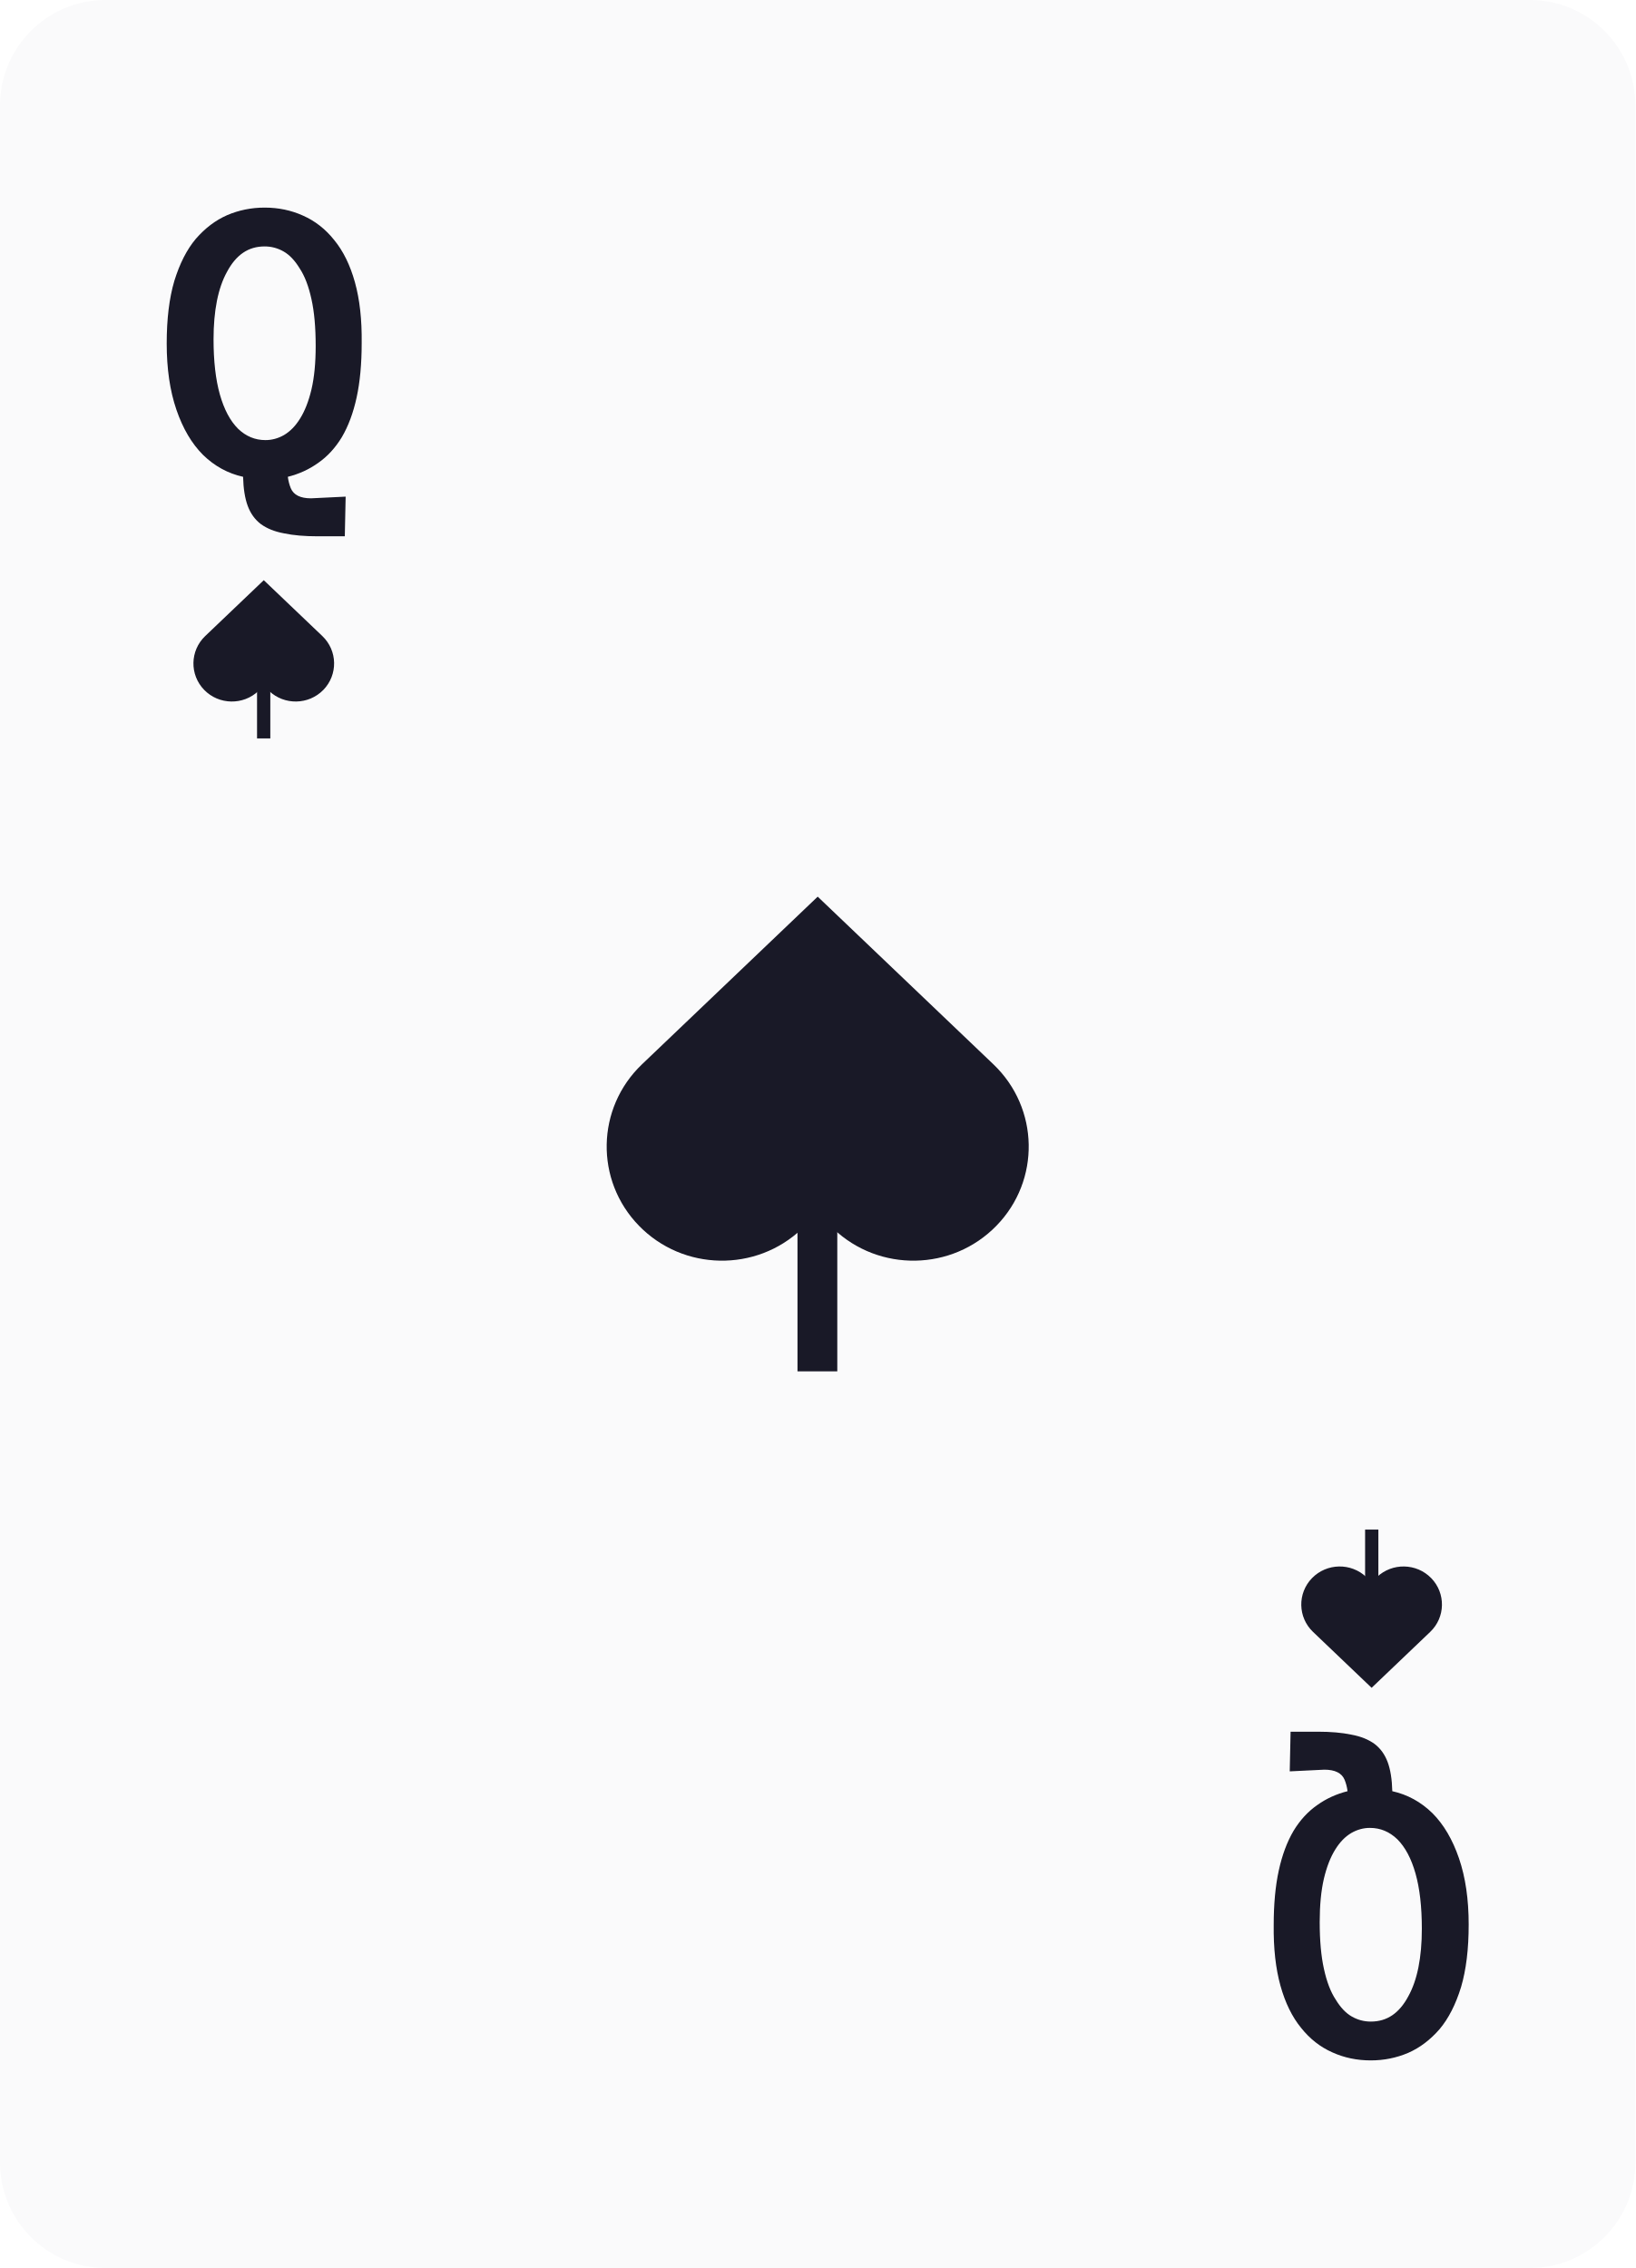
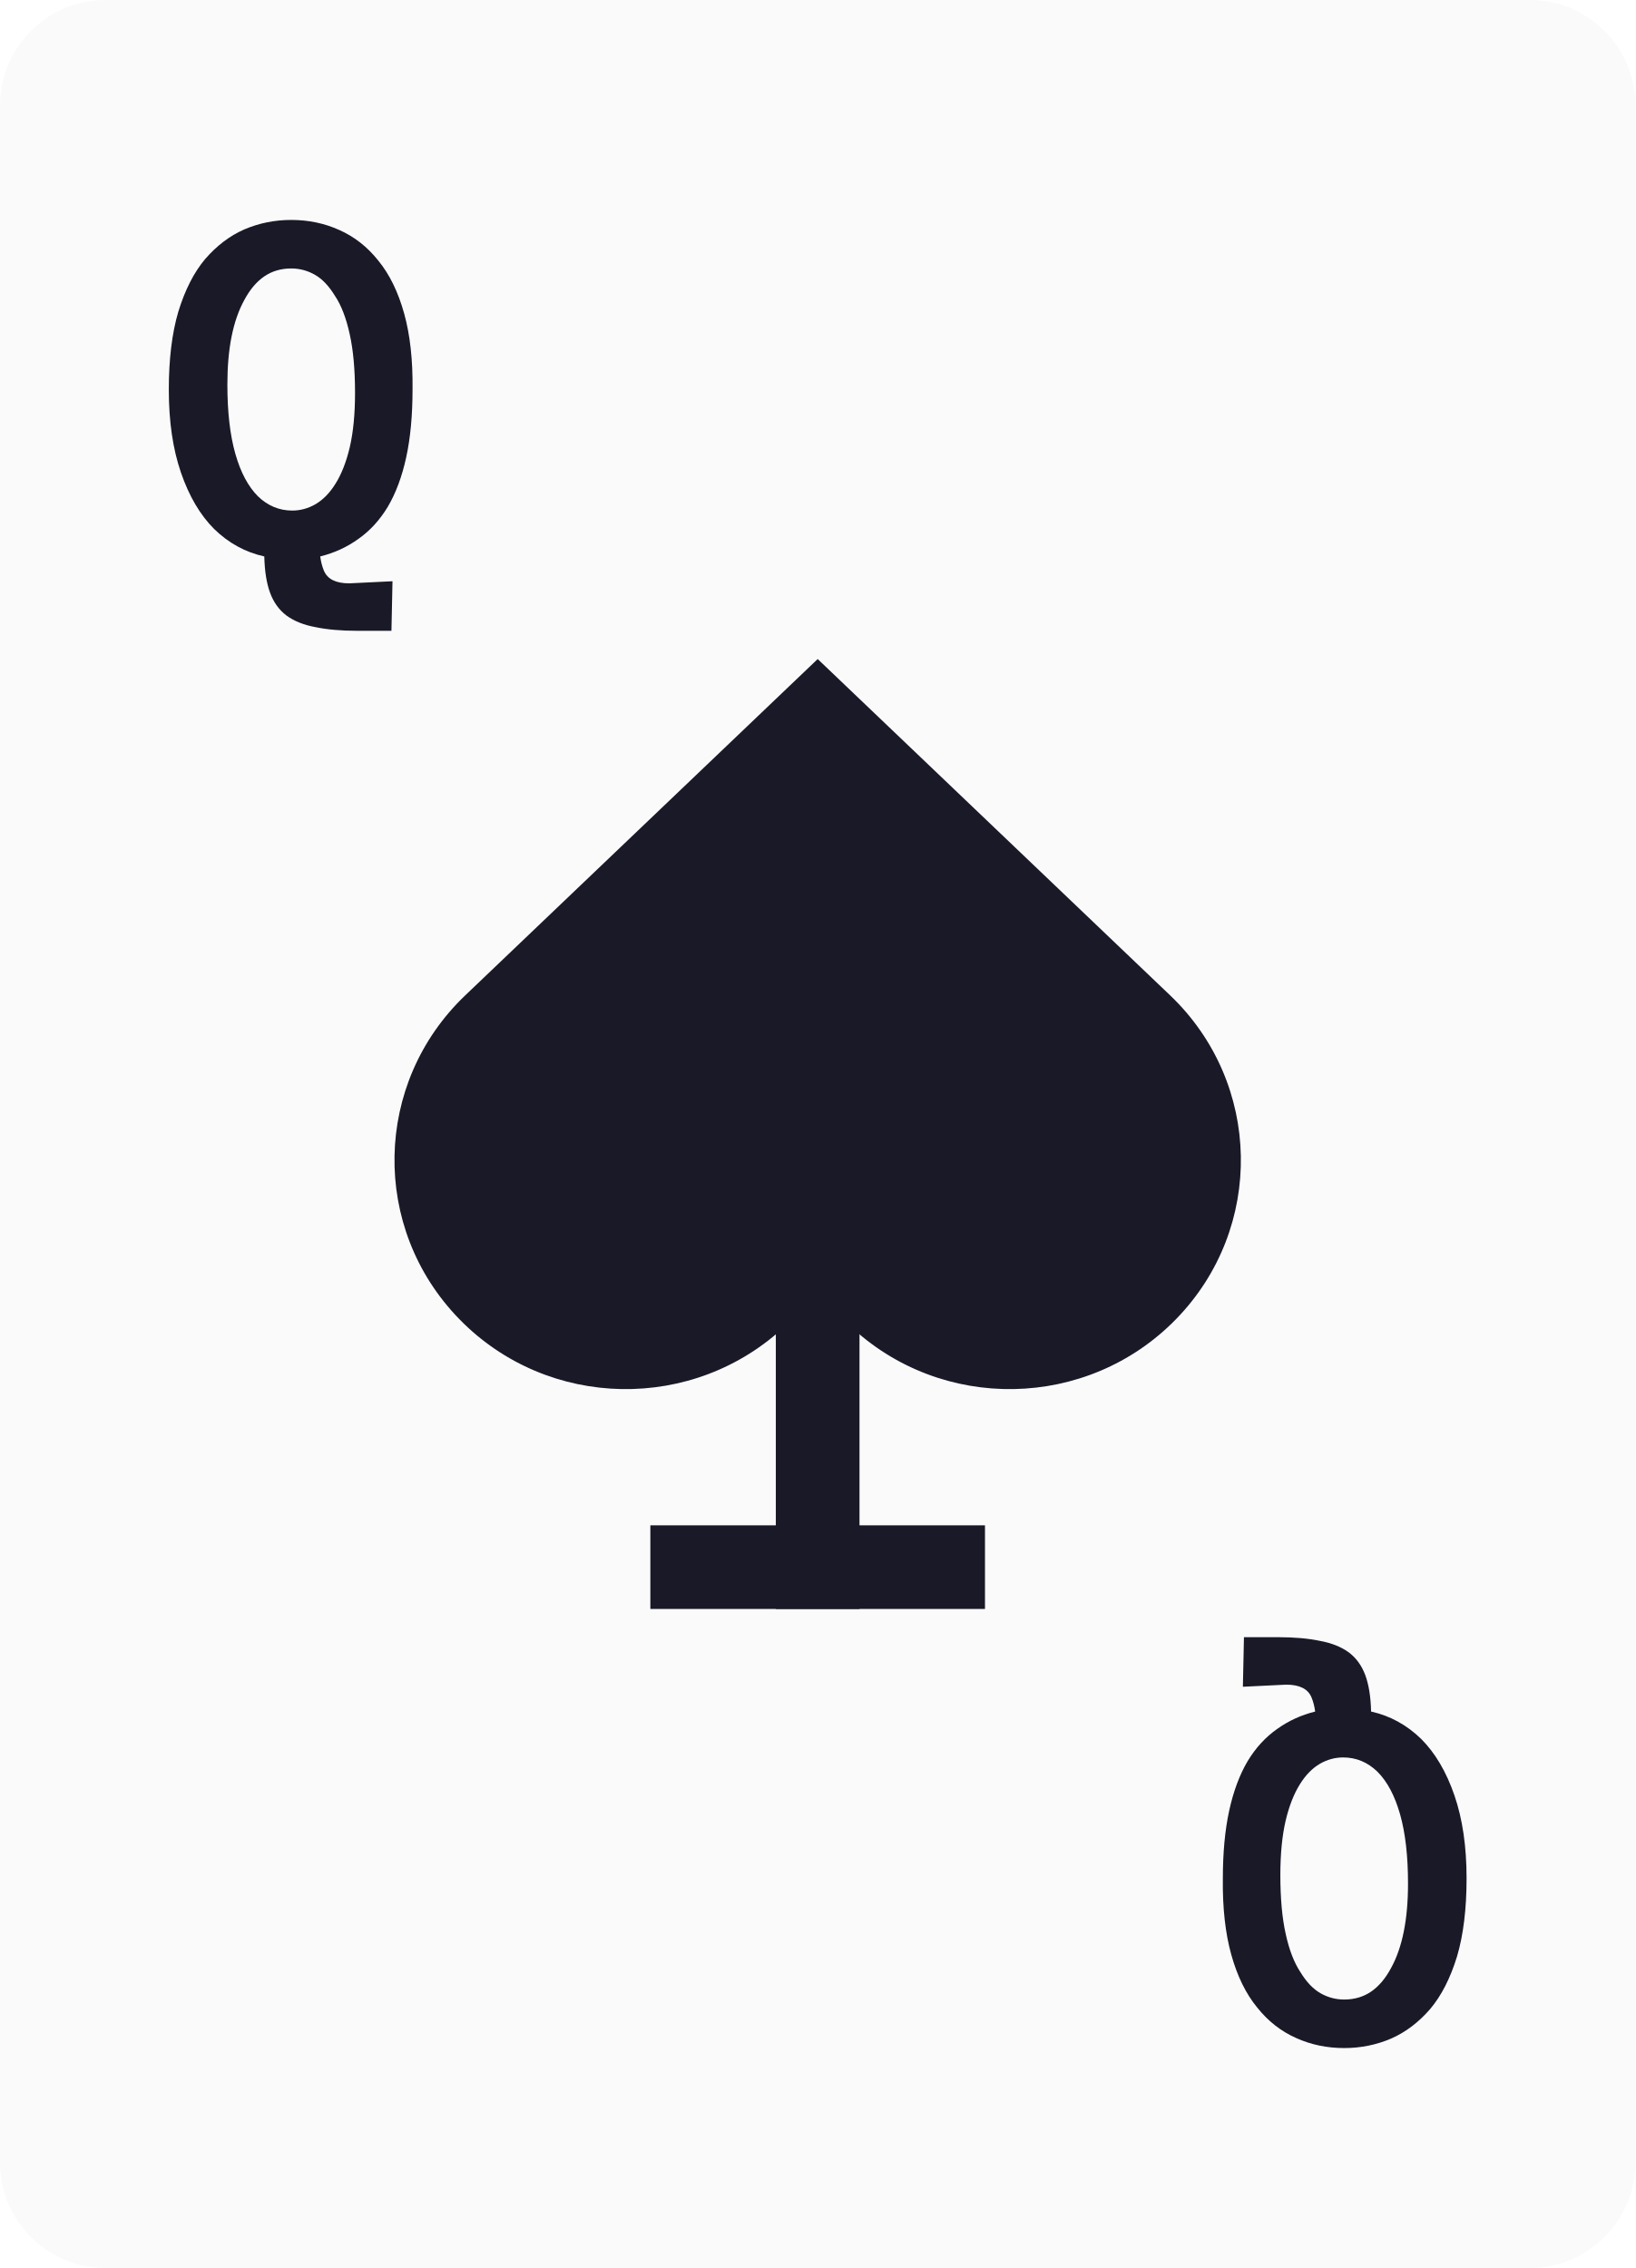
<svg xmlns="http://www.w3.org/2000/svg" width="62" height="86" viewBox="0 0 62 86" fill="none">
  <rect width="62" height="86" rx="4" fill="#FAFAFB" />
-   <path d="M12.048 20.336C11.547 20.336 11.12 20.299 10.768 20.224C10.416 20.16 10.123 20.043 9.888 19.872C9.664 19.701 9.499 19.472 9.392 19.184C9.285 18.896 9.227 18.528 9.216 18.08C8.64 17.952 8.133 17.675 7.696 17.248C7.269 16.821 6.933 16.251 6.688 15.536C6.443 14.821 6.32 13.984 6.32 13.024C6.32 12.096 6.416 11.307 6.608 10.656C6.811 9.995 7.083 9.461 7.424 9.056C7.776 8.651 8.171 8.352 8.608 8.16C9.056 7.968 9.531 7.872 10.032 7.872C10.555 7.872 11.04 7.973 11.488 8.176C11.947 8.379 12.341 8.688 12.672 9.104C13.013 9.52 13.275 10.053 13.456 10.704C13.637 11.355 13.723 12.123 13.712 13.008C13.712 13.797 13.648 14.485 13.52 15.072C13.392 15.659 13.205 16.16 12.96 16.576C12.715 16.981 12.416 17.307 12.064 17.552C11.723 17.797 11.339 17.973 10.912 18.08C10.933 18.24 10.971 18.384 11.024 18.512C11.077 18.64 11.168 18.736 11.296 18.8C11.424 18.864 11.589 18.896 11.792 18.896L13.104 18.832L13.072 20.336H12.048ZM10.064 16.688C10.309 16.688 10.544 16.624 10.768 16.496C11.003 16.357 11.205 16.149 11.376 15.872C11.557 15.584 11.701 15.216 11.808 14.768C11.915 14.309 11.968 13.76 11.968 13.12C11.968 12.416 11.915 11.824 11.808 11.344C11.701 10.853 11.552 10.464 11.36 10.176C11.179 9.877 10.976 9.664 10.752 9.536C10.528 9.408 10.288 9.344 10.032 9.344C9.723 9.344 9.451 9.424 9.216 9.584C8.981 9.744 8.779 9.984 8.608 10.304C8.437 10.613 8.309 10.981 8.224 11.408C8.139 11.835 8.096 12.32 8.096 12.864C8.096 13.696 8.176 14.395 8.336 14.96C8.496 15.525 8.725 15.957 9.024 16.256C9.323 16.544 9.669 16.688 10.064 16.688Z" fill="#191927" />
-   <path fill-rule="evenodd" clip-rule="evenodd" d="M12.259 26.16C11.7 26.733 10.778 26.75 10.198 26.197L10 26.008L9.802 26.197C9.222 26.75 8.3 26.733 7.741 26.16C7.183 25.586 7.2 24.672 7.779 24.119L10 22L12.221 24.119C12.8 24.672 12.817 25.586 12.259 26.16Z" fill="#191927" />
-   <rect x="9.745" y="25.677" width="0.503" height="2.323" fill="#191927" />
-   <path fill-rule="evenodd" clip-rule="evenodd" d="M37.776 46.479C36.1 48.2 33.333 48.251 31.595 46.592L31 46.024L30.405 46.592C28.667 48.251 25.9 48.2 24.224 46.479C22.549 44.758 22.599 42.018 24.338 40.358L31 34L37.662 40.358C39.401 42.018 39.452 44.758 37.776 46.479Z" fill="#191927" />
-   <rect x="30.234" y="45.03" width="1.509" height="6.97" fill="#191927" />
-   <path d="M49.952 65.664C50.453 65.664 50.88 65.701 51.232 65.776C51.584 65.84 51.877 65.957 52.112 66.128C52.336 66.299 52.501 66.528 52.608 66.816C52.715 67.104 52.773 67.472 52.784 67.92C53.36 68.048 53.867 68.325 54.304 68.752C54.731 69.179 55.067 69.749 55.312 70.464C55.557 71.179 55.68 72.016 55.68 72.976C55.68 73.904 55.584 74.693 55.392 75.344C55.189 76.005 54.917 76.539 54.576 76.944C54.224 77.349 53.829 77.648 53.392 77.84C52.944 78.032 52.469 78.128 51.968 78.128C51.445 78.128 50.96 78.027 50.512 77.824C50.053 77.621 49.659 77.312 49.328 76.896C48.987 76.48 48.725 75.947 48.544 75.296C48.363 74.645 48.277 73.877 48.288 72.992C48.288 72.203 48.352 71.515 48.48 70.928C48.608 70.341 48.795 69.84 49.04 69.424C49.285 69.019 49.584 68.693 49.936 68.448C50.277 68.203 50.661 68.027 51.088 67.92C51.067 67.76 51.029 67.616 50.976 67.488C50.923 67.36 50.832 67.264 50.704 67.2C50.576 67.136 50.411 67.104 50.208 67.104L48.896 67.168L48.928 65.664H49.952ZM51.936 69.312C51.691 69.312 51.456 69.376 51.232 69.504C50.997 69.643 50.795 69.851 50.624 70.128C50.443 70.416 50.299 70.784 50.192 71.232C50.085 71.691 50.032 72.24 50.032 72.88C50.032 73.584 50.085 74.176 50.192 74.656C50.299 75.147 50.448 75.536 50.64 75.824C50.821 76.123 51.024 76.336 51.248 76.464C51.472 76.592 51.712 76.656 51.968 76.656C52.277 76.656 52.549 76.576 52.784 76.416C53.019 76.256 53.221 76.016 53.392 75.696C53.563 75.387 53.691 75.019 53.776 74.592C53.861 74.165 53.904 73.68 53.904 73.136C53.904 72.304 53.824 71.605 53.664 71.04C53.504 70.475 53.275 70.043 52.976 69.744C52.677 69.456 52.331 69.312 51.936 69.312Z" fill="#191927" />
-   <path fill-rule="evenodd" clip-rule="evenodd" d="M49.741 59.84C50.3 59.267 51.222 59.25 51.802 59.803L52 59.992L52.198 59.803C52.778 59.25 53.7 59.267 54.259 59.84C54.817 60.414 54.8 61.328 54.221 61.88L52 64L49.779 61.88C49.2 61.328 49.183 60.414 49.741 59.84Z" fill="#191927" />
-   <rect x="52.255" y="60.324" width="0.503" height="2.323" transform="rotate(-180 52.2555 60.3235)" fill="#191927" />
+   <path d="M13.56 23.92C12.933 23.92 12.4 23.873 11.96 23.78C11.52 23.7 11.153 23.553 10.86 23.34C10.58 23.127 10.373 22.84 10.24 22.48C10.107 22.12 10.033 21.66 10.02 21.1C9.3 20.94 8.667 20.593 8.12 20.06C7.587 19.527 7.167 18.813 6.86 17.92C6.553 17.027 6.4 15.98 6.4 14.78C6.4 13.62 6.52 12.633 6.76 11.82C7.013 10.993 7.353 10.327 7.78 9.82C8.22 9.313 8.713 8.94 9.26 8.7C9.82 8.46 10.413 8.34 11.04 8.34C11.693 8.34 12.3 8.467 12.86 8.72C13.433 8.973 13.927 9.36 14.34 9.88C14.767 10.4 15.093 11.067 15.32 11.88C15.547 12.693 15.653 13.653 15.64 14.76C15.64 15.747 15.56 16.607 15.4 17.34C15.24 18.073 15.007 18.7 14.7 19.22C14.393 19.727 14.02 20.133 13.58 20.44C13.153 20.747 12.673 20.967 12.14 21.1C12.167 21.3 12.213 21.48 12.28 21.64C12.347 21.8 12.46 21.92 12.62 22C12.78 22.08 12.987 22.12 13.24 22.12L14.88 22.04L14.84 23.92H13.56ZM11.08 19.36C11.387 19.36 11.68 19.28 11.96 19.12C12.253 18.947 12.507 18.687 12.72 18.34C12.947 17.98 13.127 17.52 13.26 16.96C13.393 16.387 13.46 15.7 13.46 14.9C13.46 14.02 13.393 13.28 13.26 12.68C13.127 12.067 12.94 11.58 12.7 11.22C12.473 10.847 12.22 10.58 11.94 10.42C11.66 10.26 11.36 10.18 11.04 10.18C10.653 10.18 10.313 10.28 10.02 10.48C9.727 10.68 9.473 10.98 9.26 11.38C9.047 11.767 8.887 12.227 8.78 12.76C8.673 13.293 8.62 13.9 8.62 14.58C8.62 15.62 8.72 16.493 8.92 17.2C9.12 17.907 9.407 18.447 9.78 18.82C10.153 19.18 10.587 19.36 11.08 19.36Z" fill="#191927" />
+   <path fill-rule="evenodd" clip-rule="evenodd" d="M44.589 50.017C41.229 53.469 35.679 53.57 32.192 50.243L31 49.105L29.807 50.243C26.321 53.57 20.771 53.469 17.411 50.017C14.05 46.565 14.152 41.069 17.639 37.742L31 24.99L44.361 37.742C47.847 41.069 47.949 46.565 44.589 50.017Z" fill="#191927" />
+   <rect x="29.413" y="48.324" width="3.172" height="12.686" fill="#191927" />
+   <path d="M37.342 57.839L37.342 61.01L24.656 61.01L24.656 57.839L37.342 57.839Z" fill="#191927" />
+   <path d="M48.44 62.08C49.067 62.08 49.6 62.127 50.04 62.22C50.48 62.3 50.847 62.447 51.14 62.66C51.42 62.873 51.627 63.16 51.76 63.52C51.893 63.88 51.967 64.34 51.98 64.9C52.7 65.06 53.333 65.407 53.88 65.94C54.413 66.473 54.833 67.187 55.14 68.08C55.447 68.973 55.6 70.02 55.6 71.22C55.6 72.38 55.48 73.367 55.24 74.18C54.987 75.007 54.647 75.673 54.22 76.18C53.78 76.687 53.287 77.06 52.74 77.3C52.18 77.54 51.587 77.66 50.96 77.66C50.307 77.66 49.7 77.533 49.14 77.28C48.567 77.027 48.073 76.64 47.66 76.12C47.233 75.6 46.907 74.933 46.68 74.12C46.453 73.307 46.347 72.347 46.36 71.24C46.36 70.253 46.44 69.393 46.6 68.66C46.76 67.927 46.993 67.3 47.3 66.78C47.607 66.273 47.98 65.867 48.42 65.56C48.847 65.253 49.327 65.033 49.86 64.9C49.833 64.7 49.787 64.52 49.72 64.36C49.653 64.2 49.54 64.08 49.38 64C49.22 63.92 49.013 63.88 48.76 63.88L47.12 63.96L47.16 62.08H48.44ZM50.92 66.64C50.613 66.64 50.32 66.72 50.04 66.88C49.747 67.053 49.493 67.313 49.28 67.66C49.053 68.02 48.873 68.48 48.74 69.04C48.607 69.613 48.54 70.3 48.54 71.1C48.54 71.98 48.607 72.72 48.74 73.32C48.873 73.933 49.06 74.42 49.3 74.78C49.527 75.153 49.78 75.42 50.06 75.58C50.34 75.74 50.64 75.82 50.96 75.82C51.347 75.82 51.687 75.72 51.98 75.52C52.273 75.32 52.527 75.02 52.74 74.62C52.953 74.233 53.113 73.773 53.22 73.24C53.327 72.707 53.38 72.1 53.38 71.42C53.38 70.38 53.28 69.507 53.08 68.8C52.88 68.093 52.593 67.553 52.22 67.18C51.847 66.82 51.413 66.64 50.92 66.64Z" fill="#191927" />
</svg>
